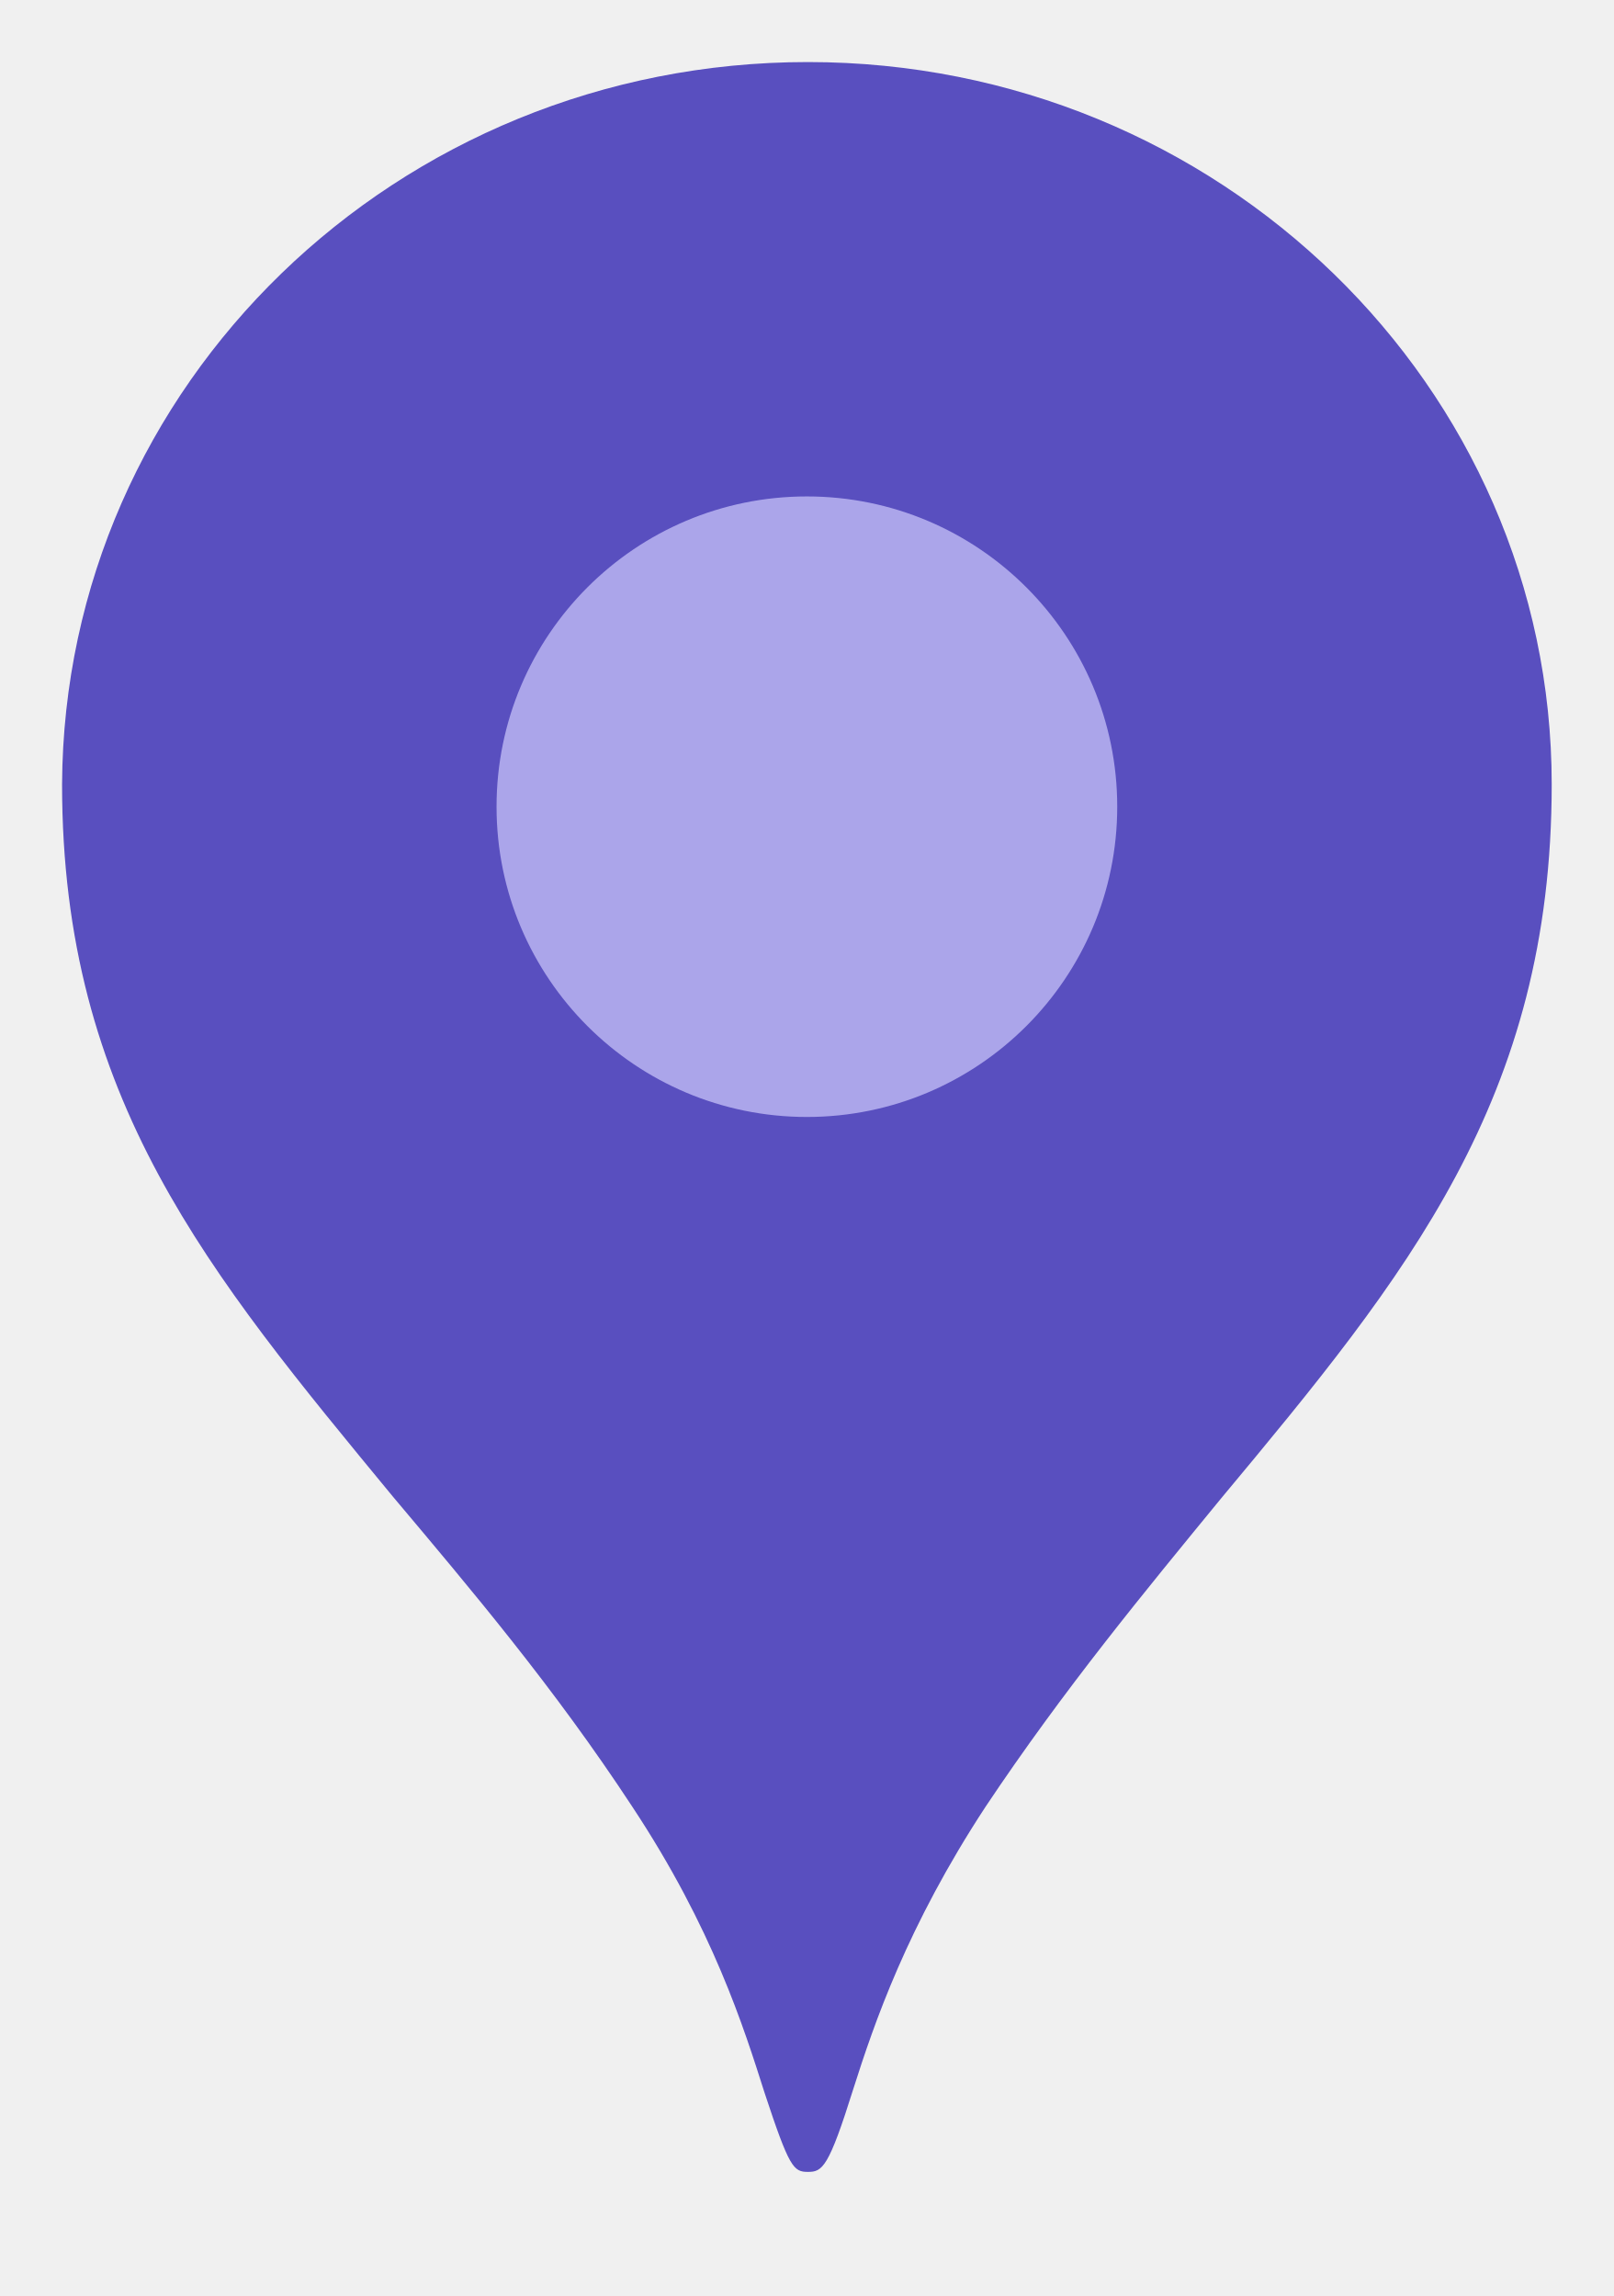
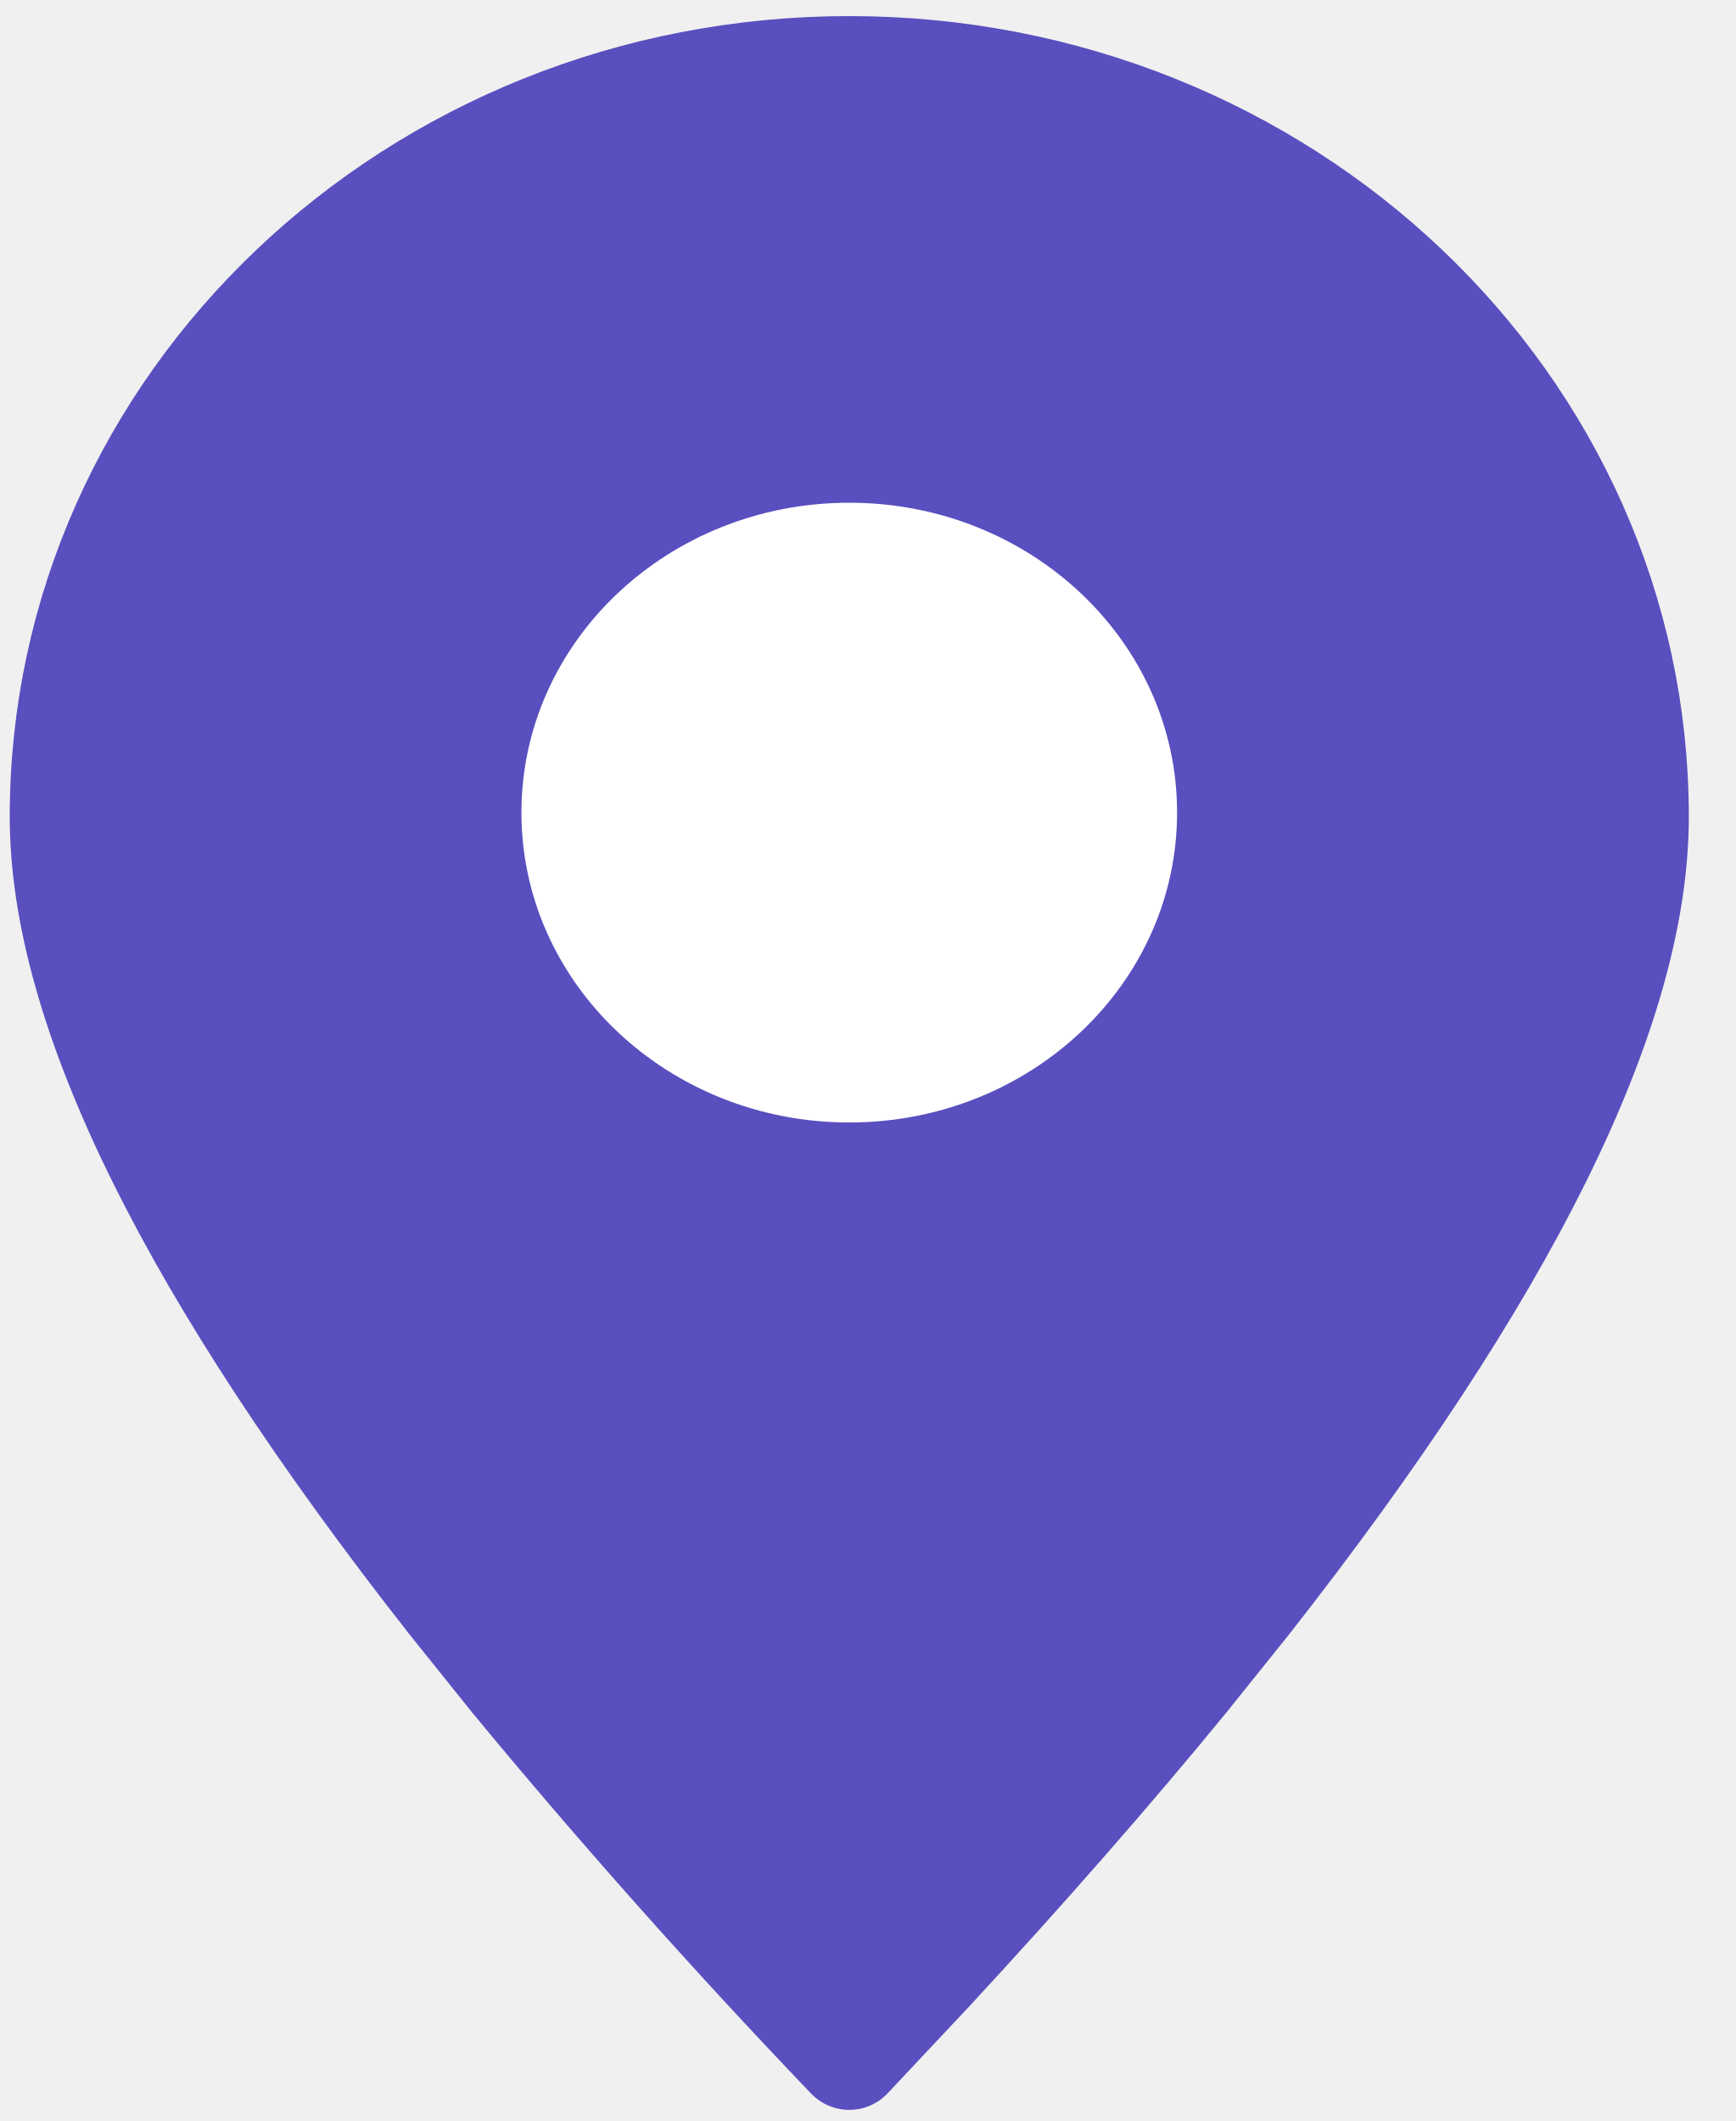
- <svg xmlns="http://www.w3.org/2000/svg" viewBox="0 0 26 37" height="37" width="26" style="display: block; overflow: visible; grid-area: 1;">
-   <g fill="none" fill-rule="evenodd" style="pointer-events: auto;">
-     <path class="RIFvHW-maps-pin-view-background" fill="#594FBF" d="M13.017 35C12.784 35 12.717 34.935 12.318 33.725C11.985 32.679 11.485 31.077 10.187 29.115C8.922 27.187 7.591 25.617 6.326 24.113C3.363 20.517 1 17.706 1 12.639C1.033 6.198 6.393 1 13.017 1C19.641 1 25 6.231 25 12.639C25 17.706 22.67 20.55 19.674 24.146C18.442 25.65 17.144 27.219 15.879 29.115C14.614 31.044 14.082 32.614 13.749 33.66C13.35 34.935 13.25 35 13.017 35Z" />
-     <path class="KWCFZI-maps-pin-view-default-glyph" d="M13 18C15.761 18 18 15.761 18 13C18 10.239 15.761 8 13 8C10.239 8 8 10.239 8 13C8 15.761 10.239 18 13 18Z" fill="#ABA5EA" />
-   </g>
+ <svg xmlns="http://www.w3.org/2000/svg" width="36" height="44" viewBox="0 0 36 44" fill="none">
+   <path fill-rule="evenodd" clip-rule="evenodd" d="M17.616 42.674L19.332 40.846C21.28 38.738 23.032 36.737 24.59 34.834L25.877 33.23C31.248 26.387 33.936 20.956 33.936 16.942C33.936 8.374 26.63 1.429 17.616 1.429C8.603 1.429 1.297 8.374 1.297 16.942C1.297 20.956 3.984 26.387 9.356 33.23L10.643 34.834C12.866 37.527 15.192 40.141 17.616 42.674Z" fill="#594FBF" stroke="#594FBF" stroke-width="2.19" stroke-linecap="round" stroke-linejoin="round" />
+   <path d="M17.616 23.286C21.372 23.286 24.416 20.408 24.416 16.857C24.416 13.307 21.372 10.429 17.616 10.429C13.861 10.429 10.816 13.307 10.816 16.857C10.816 20.408 13.861 23.286 17.616 23.286Z" fill="white" />
</svg>
